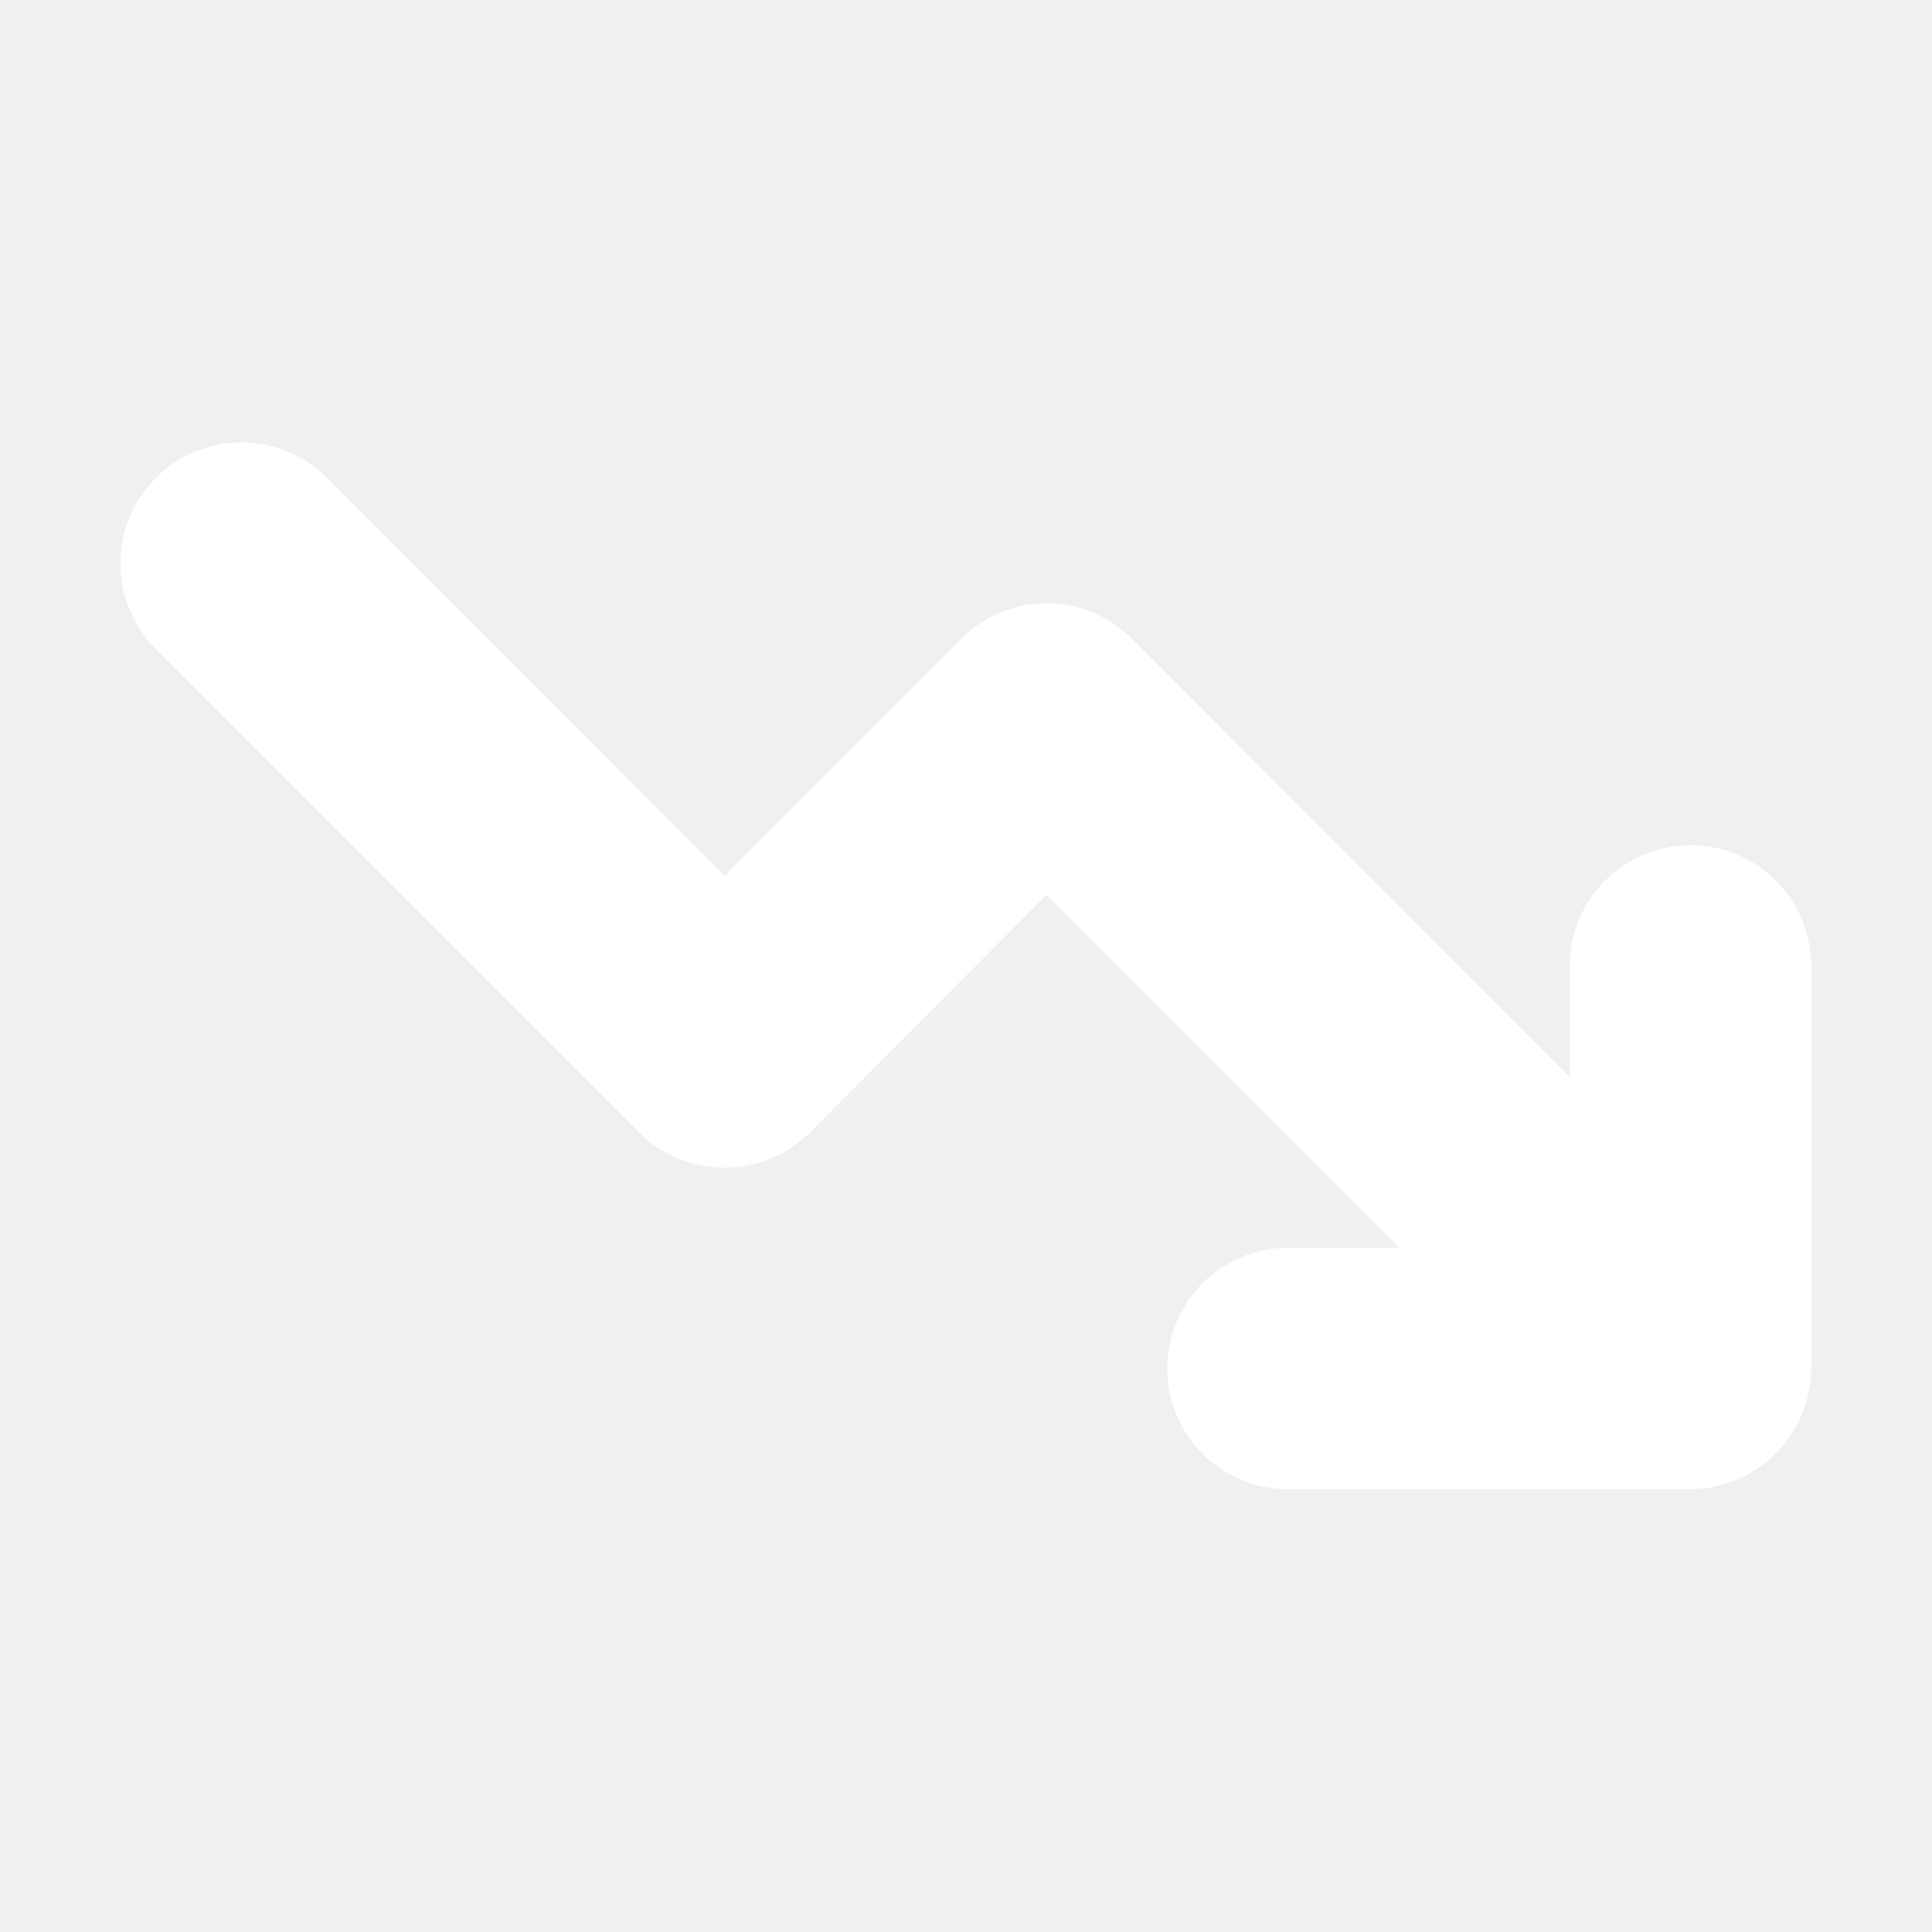
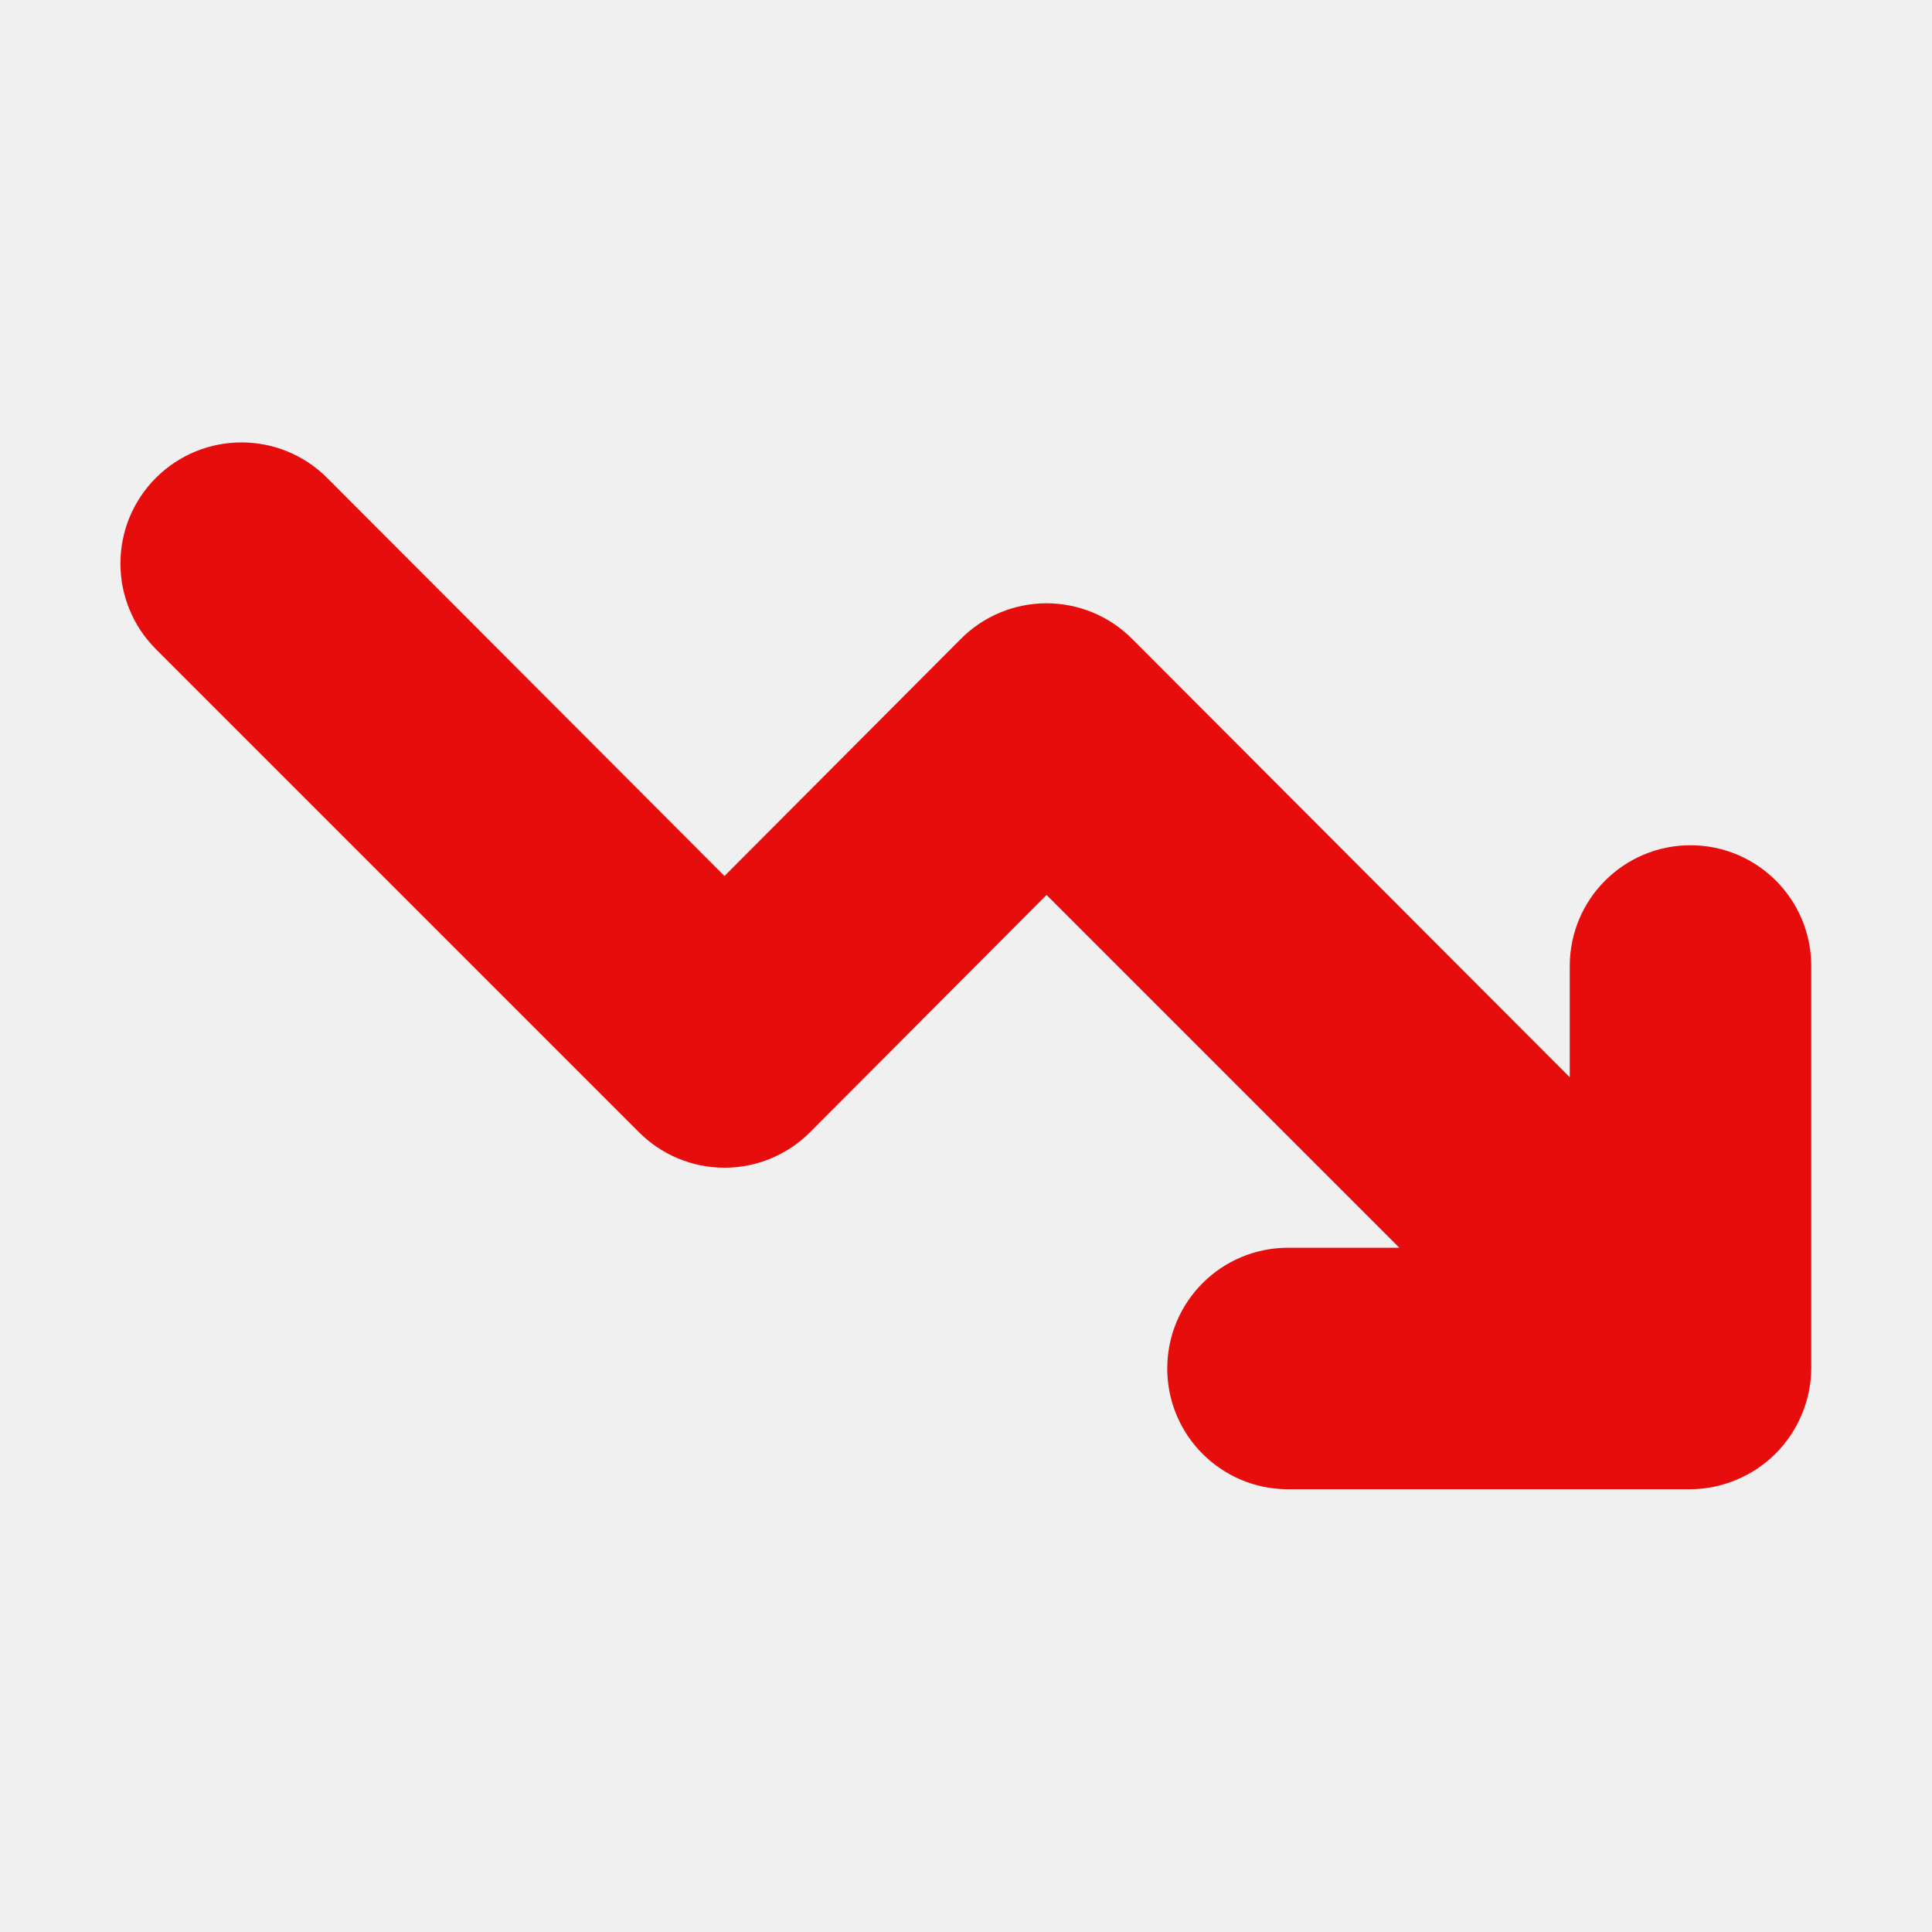
- <svg xmlns="http://www.w3.org/2000/svg" fill="#ffffff" width="800px" height="800px" viewBox="0 0 24 24" stroke="#ffffff">
+ <svg xmlns="http://www.w3.org/2000/svg" fill="#e70d0d" width="800px" height="800px" viewBox="0 0 24 24" stroke="#e70d0d">
  <g id="SVGRepo_bgCarrier" stroke-width="0" />
  <g id="SVGRepo_tracerCarrier" stroke-linecap="round" stroke-linejoin="round" />
  <g id="SVGRepo_iconCarrier">
    <path d="M21,11a1,1,0,0,0-1,1v2.59l-6.29-6.3a1,1,0,0,0-1.42,0L9,11.59,3.71,6.29A1,1,0,0,0,2.29,7.71l6,6a1,1,0,0,0,1.42,0L13,10.41,18.59,16H16a1,1,0,0,0,0,2h5a1,1,0,0,0,.38-.08,1,1,0,0,0,.54-.54A1,1,0,0,0,22,17V12A1,1,0,0,0,21,11Z" />
  </g>
</svg>
